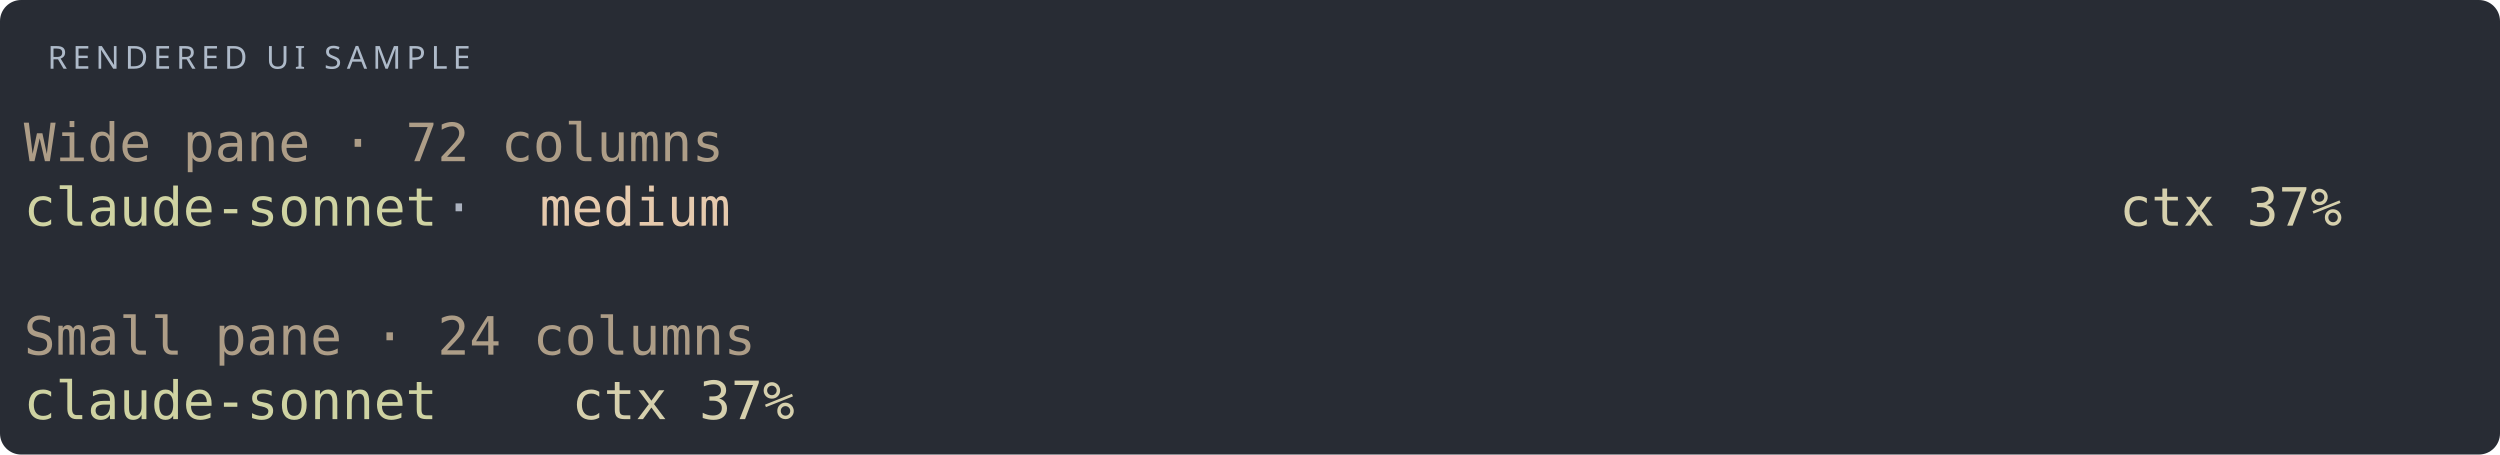
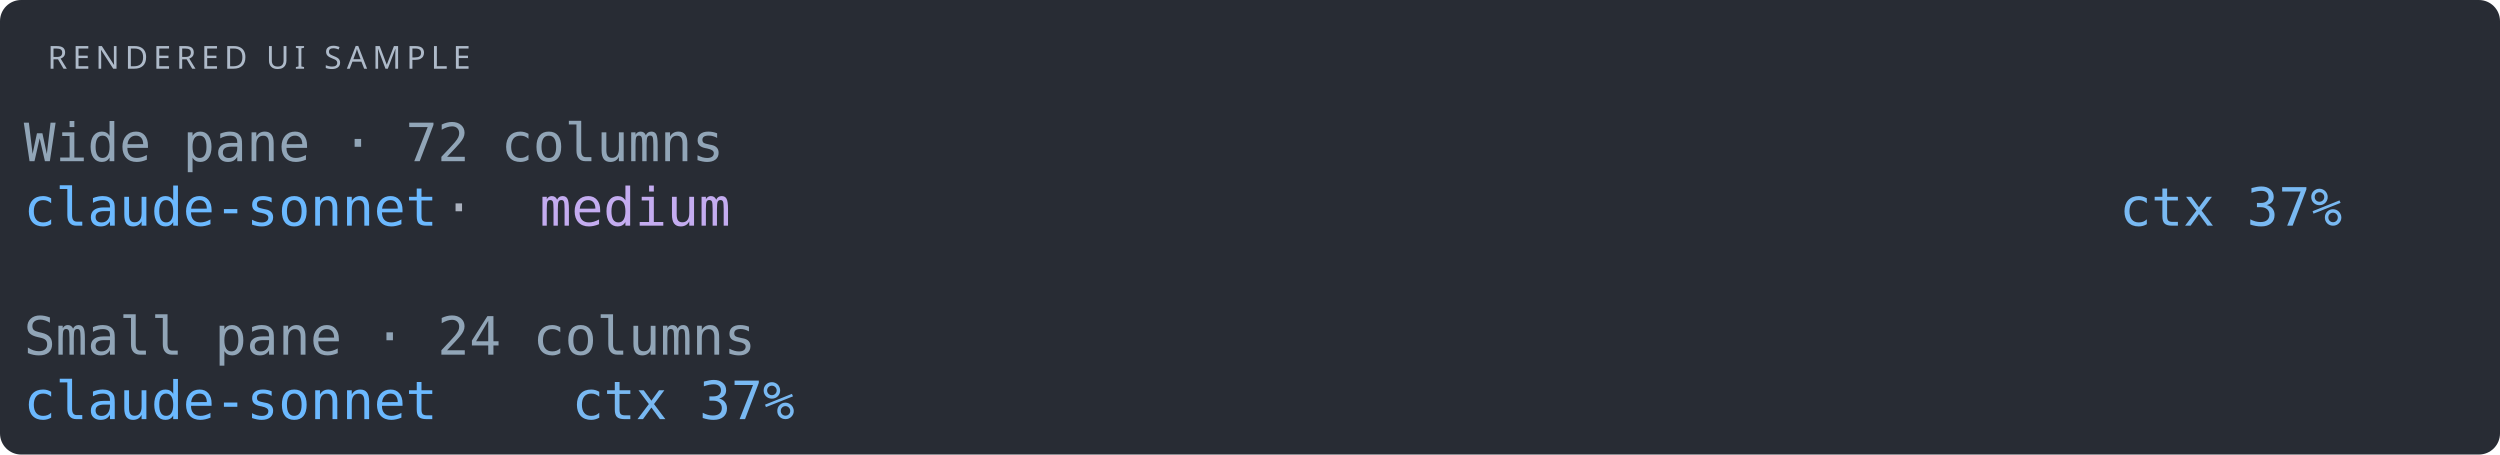
<svg xmlns="http://www.w3.org/2000/svg" viewBox="0 0 946 172.0">
  <style>
.appearance-custom-width-matrix {font-family:monospace;font-size:20px;line-height:24.4px}
- .appearance-custom-width-r1 { fill: #ad9d87 }
+ .appearance-custom-width-r1 { fill: #91a5b7 }
.appearance-custom-width-r2 { fill: #abb2bf }
- .appearance-custom-width-r3 { fill: #cfd3a2 }
- .appearance-custom-width-r4 { fill: #e6caad }
- .appearance-custom-width-r5 { fill: #d6d0ad }
+ .appearance-custom-width-r3 { fill: #6bb9ff }
+ .appearance-custom-width-r4 { fill: #c4acf0 }
+ .appearance-custom-width-r5 { fill: #79b9f2 }
</style>
  <defs>
    <clipPath id="appearance-custom-width-clip-terminal">
      <rect width="926.2" height="121.0" />
    </clipPath>
    <clipPath id="appearance-custom-width-line-0">
      <rect x="0" y="1.5" width="927.2" height="24.65" />
    </clipPath>
    <clipPath id="appearance-custom-width-line-1">
      <rect x="0" y="25.9" width="927.2" height="24.65" />
    </clipPath>
    <clipPath id="appearance-custom-width-line-2">
      <rect x="0" y="50.3" width="927.2" height="24.65" />
    </clipPath>
    <clipPath id="appearance-custom-width-line-3">
      <rect x="0" y="74.7" width="927.2" height="24.65" />
    </clipPath>
  </defs>
  <rect width="946" height="172.0" rx="8" fill="#282c34" />
  <text x="18" y="26" fill="#aebac9" font-family="sans-serif" font-size="12" letter-spacing="2">RENDERED UI SAMPLE</text>
  <g transform="translate(9, 41)" clip-path="url(#appearance-custom-width-clip-terminal)">
    <g class="appearance-custom-width-matrix">
      <text class="appearance-custom-width-r1" x="0" y="20" textLength="268.4" clip-path="url(#appearance-custom-width-line-0)">Wide pane · 72 columns</text>
      <text class="appearance-custom-width-r2" x="927.2" y="20" textLength="12.2" clip-path="url(#appearance-custom-width-line-0)">
</text>
      <text class="appearance-custom-width-r3" x="0" y="44.4" textLength="158.6" clip-path="url(#appearance-custom-width-line-1)">claude-sonnet</text>
      <text class="appearance-custom-width-r2" x="158.6" y="44.4" textLength="36.6" clip-path="url(#appearance-custom-width-line-1)"> · </text>
      <text class="appearance-custom-width-r4" x="195.2" y="44.4" textLength="73.2" clip-path="url(#appearance-custom-width-line-1)">medium</text>
      <text class="appearance-custom-width-r5" x="793" y="44.4" textLength="85.4" clip-path="url(#appearance-custom-width-line-1)">ctx 37%</text>
      <text class="appearance-custom-width-r2" x="927.2" y="44.4" textLength="12.2" clip-path="url(#appearance-custom-width-line-1)">
</text>
      <text class="appearance-custom-width-r2" x="927.2" y="68.8" textLength="12.2" clip-path="url(#appearance-custom-width-line-2)">
</text>
      <text class="appearance-custom-width-r1" x="0" y="93.2" textLength="280.6" clip-path="url(#appearance-custom-width-line-3)">Small pane · 24 columns</text>
      <text class="appearance-custom-width-r2" x="927.2" y="93.2" textLength="12.2" clip-path="url(#appearance-custom-width-line-3)">
</text>
      <text class="appearance-custom-width-r3" x="0" y="117.6" textLength="158.6" clip-path="url(#appearance-custom-width-line-4)">claude-sonnet</text>
      <text class="appearance-custom-width-r5" x="207.4" y="117.6" textLength="85.4" clip-path="url(#appearance-custom-width-line-4)">ctx 37%</text>
      <text class="appearance-custom-width-r2" x="927.2" y="117.6" textLength="12.2" clip-path="url(#appearance-custom-width-line-4)">
</text>
    </g>
  </g>
</svg>
